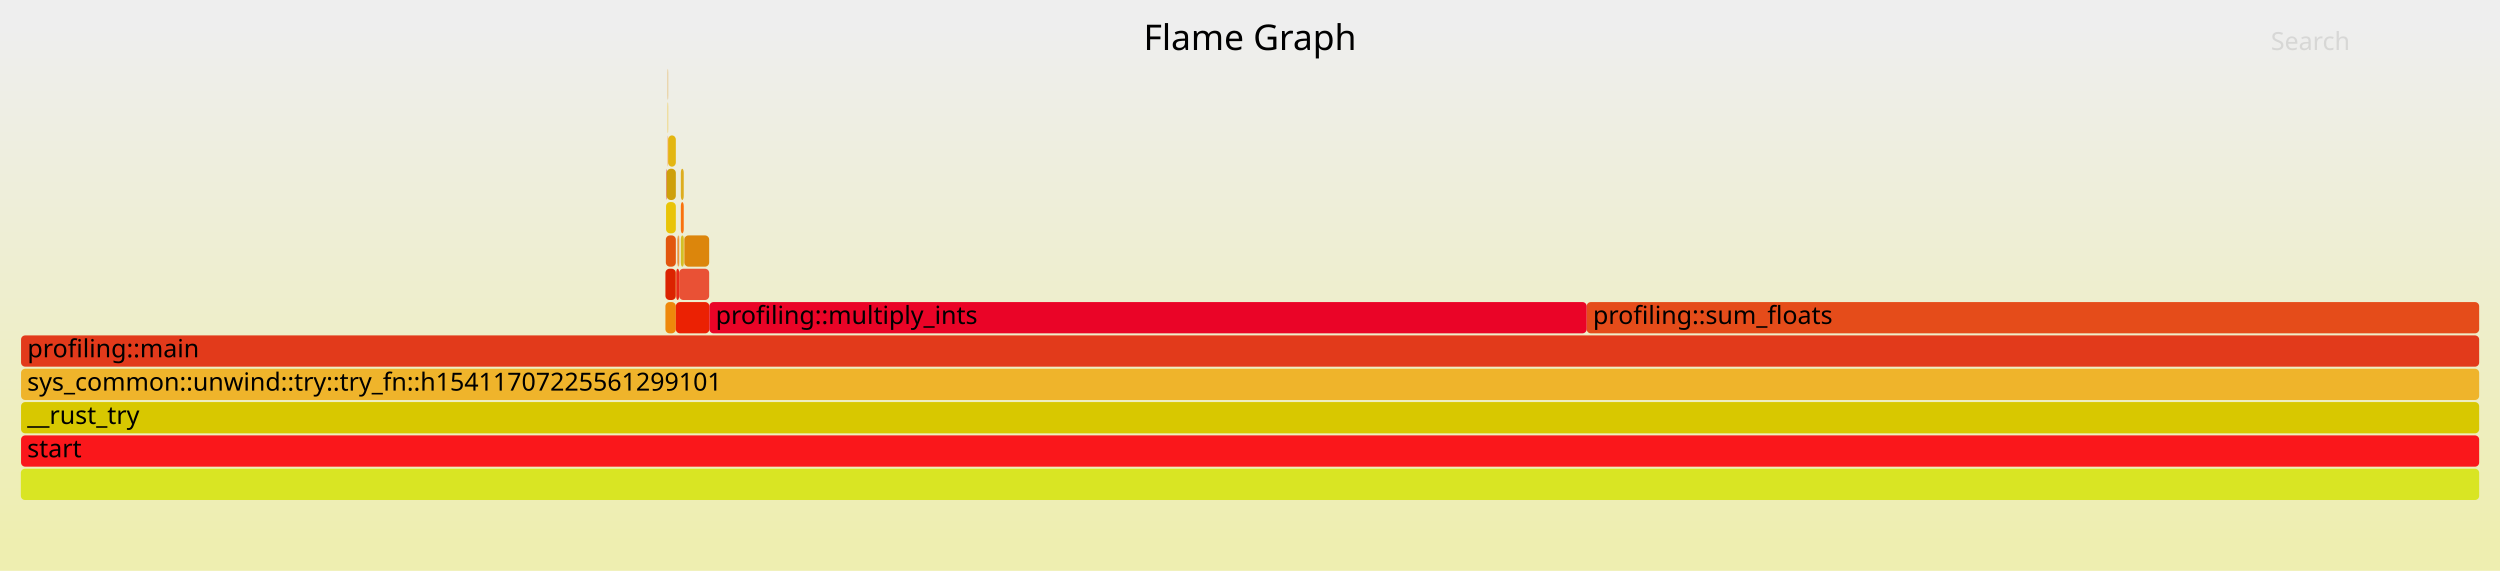
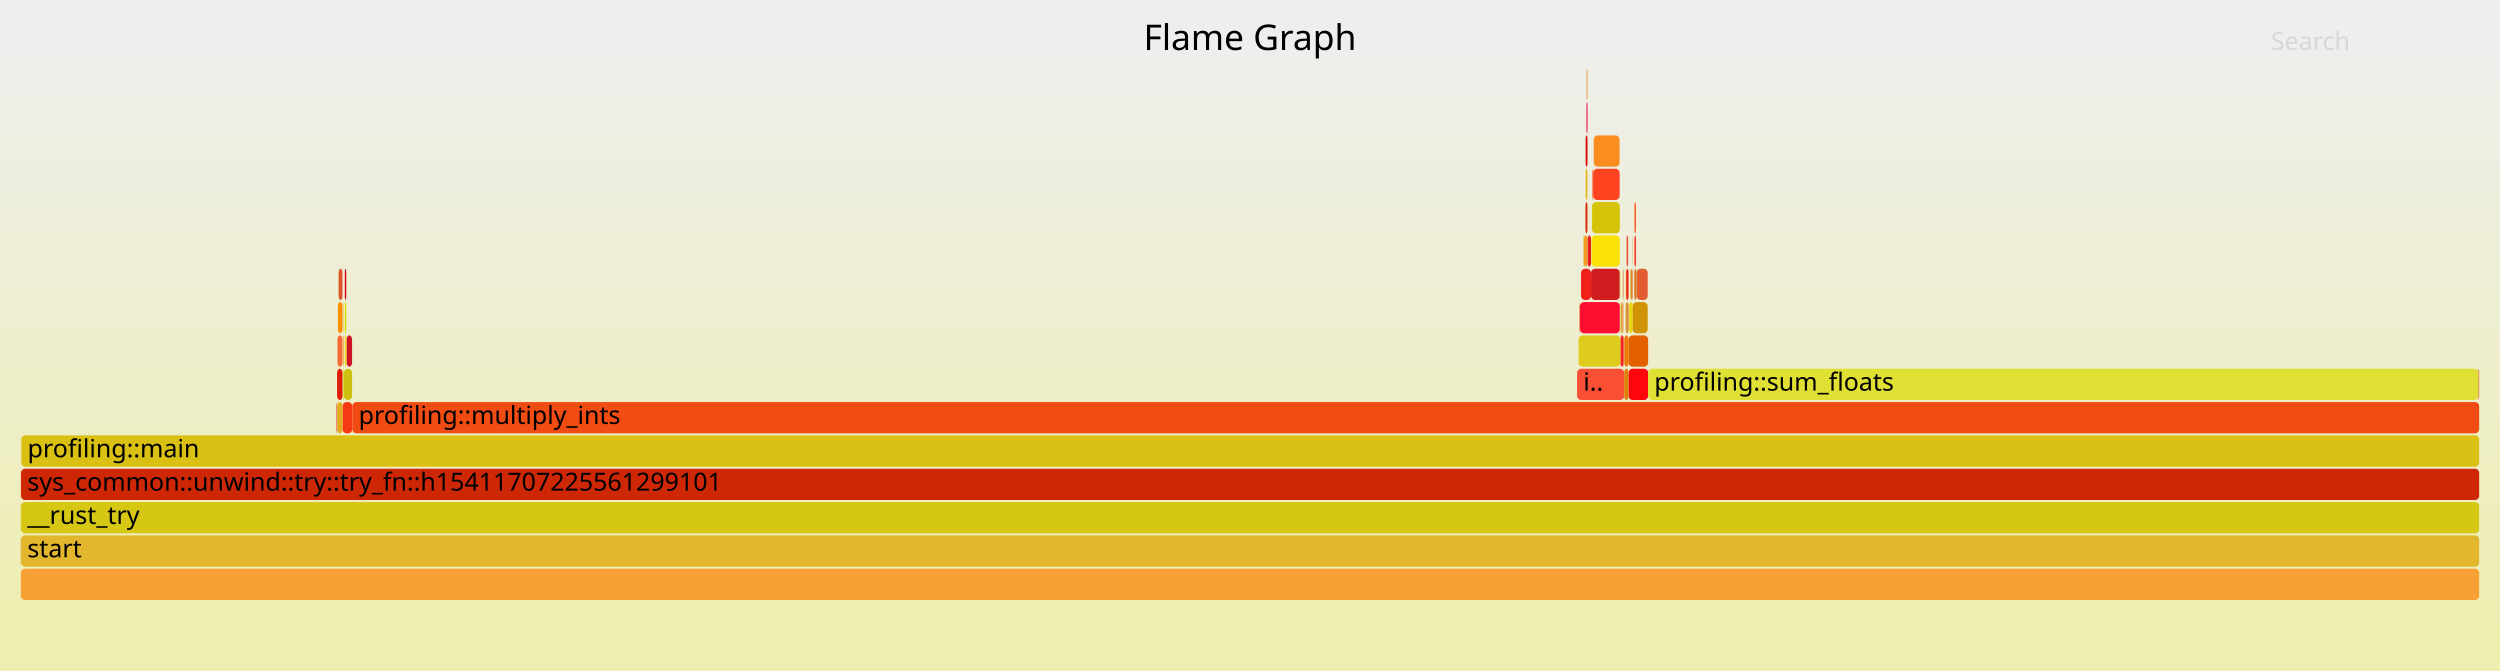
- <svg xmlns="http://www.w3.org/2000/svg" version="1.1" width="1200" height="274" viewBox="0 0 1200 274">
+ <svg xmlns="http://www.w3.org/2000/svg" version="1.1" width="1200" height="322" viewBox="0 0 1200 322">
  <defs>
    <linearGradient id="background" y1="0" y2="1" x1="0" x2="0">
      <stop stop-color="#eeeeee" offset="5%" />
      <stop stop-color="#eeeeb0" offset="95%" />
    </linearGradient>
  </defs>
  <style type="text/css">
	.func_g:hover { stroke:black; stroke-width:0.5; cursor:pointer; }
</style>
-   <rect x="0.0" y="0" width="1200.0" height="274.0" fill="url(#background)" />
+   <rect x="0.0" y="0" width="1200.0" height="322.0" fill="url(#background)" />
  <text text-anchor="middle" x="600.00" y="24" font-size="17" font-family="Verdana" fill="rgb(0,0,0)">Flame Graph</text>
-   <text text-anchor="" x="10.00" y="257" font-size="12" font-family="Verdana" fill="rgb(0,0,0)" id="details"> </text>
+   <text text-anchor="" x="10.00" y="305" font-size="12" font-family="Verdana" fill="rgb(0,0,0)" id="details"> </text>
  <text text-anchor="" x="10.00" y="24" font-size="12" font-family="Verdana" fill="rgb(0,0,0)" id="unzoom" style="opacity:0.0;cursor:pointer">Reset Zoom</text>
  <text text-anchor="" x="1090.00" y="24" font-size="12" font-family="Verdana" fill="rgb(0,0,0)" id="search" style="opacity:0.1;cursor:pointer">Search</text>
-   <text text-anchor="" x="1090.00" y="257" font-size="12" font-family="Verdana" fill="rgb(0,0,0)" id="matched"> </text>
-   <g class="func_g">
-     <rect x="325.8" y="113" width="0.2" height="15.0" fill="rgb(228,64,11)" rx="2" ry="2" />
-     <text text-anchor="" x="328.83" y="123.5" font-size="12" font-family="Verdana" fill="rgb(0,0,0)" />
-   </g>
-   <g class="func_g">
-     <rect x="319.8" y="81" width="0.2" height="15.0" fill="rgb(222,14,35)" rx="2" ry="2" />
-     <text text-anchor="" x="322.82" y="91.5" font-size="12" font-family="Verdana" fill="rgb(0,0,0)" />
-   </g>
-   <g class="func_g">
-     <rect x="326.0" y="129" width="14.4" height="15.0" fill="rgb(233,81,53)" rx="2" ry="2" />
-     <text text-anchor="" x="328.97" y="139.5" font-size="12" font-family="Verdana" fill="rgb(0,0,0)" />
-   </g>
-   <g class="func_g">
-     <rect x="10.1" y="177" width="1179.9" height="15.0" fill="rgb(239,180,43)" rx="2" ry="2" />
-     <text text-anchor="" x="13.07" y="187.5" font-size="12" font-family="Verdana" fill="rgb(0,0,0)">sys_common::unwind::try::try_fn::h15411707225561299101</text>
-   </g>
-   <g class="func_g">
-     <rect x="319.6" y="113" width="4.8" height="15.0" fill="rgb(226,86,13)" rx="2" ry="2" />
-     <text text-anchor="" x="322.58" y="123.5" font-size="12" font-family="Verdana" fill="rgb(0,0,0)" />
-   </g>
-   <g class="func_g">
-     <rect x="328.5" y="113" width="11.9" height="15.0" fill="rgb(220,134,12)" rx="2" ry="2" />
-     <text text-anchor="" x="331.55" y="123.5" font-size="12" font-family="Verdana" fill="rgb(0,0,0)" />
-   </g>
-   <g class="func_g">
-     <rect x="325.3" y="113" width="0.5" height="15.0" fill="rgb(236,139,12)" rx="2" ry="2" />
-     <text text-anchor="" x="328.29" y="123.5" font-size="12" font-family="Verdana" fill="rgb(0,0,0)" />
-   </g>
-   <g class="func_g">
-     <rect x="319.4" y="145" width="5.0" height="15.0" fill="rgb(238,136,11)" rx="2" ry="2" />
-     <text text-anchor="" x="322.38" y="155.5" font-size="12" font-family="Verdana" fill="rgb(0,0,0)" />
-   </g>
-   <g class="func_g">
-     <rect x="328.2" y="113" width="0.2" height="15.0" fill="rgb(237,185,24)" rx="2" ry="2" />
-     <text text-anchor="" x="331.24" y="123.5" font-size="12" font-family="Verdana" fill="rgb(0,0,0)" />
-   </g>
-   <g class="func_g">
-     <rect x="320.7" y="65" width="3.7" height="15.0" fill="rgb(227,182,17)" rx="2" ry="2" />
-     <text text-anchor="" x="323.65" y="75.5" font-size="12" font-family="Verdana" fill="rgb(0,0,0)" />
-   </g>
-   <g class="func_g">
-     <rect x="10.1" y="193" width="1179.9" height="15.0" fill="rgb(216,200,0)" rx="2" ry="2" />
-     <text text-anchor="" x="13.07" y="203.5" font-size="12" font-family="Verdana" fill="rgb(0,0,0)">__rust_try</text>
-   </g>
-   <g class="func_g">
-     <rect x="10.0" y="225" width="1180.0" height="15.0" fill="rgb(217,229,35)" rx="2" ry="2" />
-     <text text-anchor="" x="13.00" y="235.5" font-size="12" font-family="Verdana" fill="rgb(0,0,0)" />
-   </g>
-   <g class="func_g">
-     <rect x="328.4" y="113" width="0.1" height="15.0" fill="rgb(250,142,45)" rx="2" ry="2" />
-     <text text-anchor="" x="331.41" y="123.5" font-size="12" font-family="Verdana" fill="rgb(0,0,0)" />
-   </g>
-   <g class="func_g">
-     <rect x="326.8" y="97" width="1.4" height="15.0" fill="rgb(249,114,14)" rx="2" ry="2" />
-     <text text-anchor="" x="329.83" y="107.5" font-size="12" font-family="Verdana" fill="rgb(0,0,0)" />
-   </g>
-   <g class="func_g">
-     <rect x="319.7" y="97" width="4.7" height="15.0" fill="rgb(233,196,8)" rx="2" ry="2" />
-     <text text-anchor="" x="322.65" y="107.5" font-size="12" font-family="Verdana" fill="rgb(0,0,0)" />
-   </g>
-   <g class="func_g">
-     <rect x="324.4" y="145" width="16.1" height="15.0" fill="rgb(235,33,3)" rx="2" ry="2" />
-     <text text-anchor="" x="327.38" y="155.5" font-size="12" font-family="Verdana" fill="rgb(0,0,0)" />
-   </g>
-   <g class="func_g">
-     <rect x="319.4" y="129" width="5.0" height="15.0" fill="rgb(219,35,1)" rx="2" ry="2" />
-     <text text-anchor="" x="322.41" y="139.5" font-size="12" font-family="Verdana" fill="rgb(0,0,0)" />
-   </g>
-   <g class="func_g">
-     <rect x="320.5" y="49" width="0.2" height="15.0" fill="rgb(242,183,0)" rx="2" ry="2" />
-     <text text-anchor="" x="323.54" y="59.5" font-size="12" font-family="Verdana" fill="rgb(0,0,0)" />
-   </g>
-   <g class="func_g">
-     <rect x="10.1" y="161" width="1179.9" height="15.0" fill="rgb(226,58,27)" rx="2" ry="2" />
-     <text text-anchor="" x="13.15" y="171.5" font-size="12" font-family="Verdana" fill="rgb(0,0,0)">profiling::main</text>
-   </g>
-   <g class="func_g">
-     <rect x="761.6" y="145" width="428.4" height="15.0" fill="rgb(229,76,26)" rx="2" ry="2" />
-     <text text-anchor="" x="764.63" y="155.5" font-size="12" font-family="Verdana" fill="rgb(0,0,0)">profiling::sum_floats</text>
-   </g>
-   <g class="func_g">
-     <rect x="326.8" y="113" width="1.4" height="15.0" fill="rgb(213,191,36)" rx="2" ry="2" />
-     <text text-anchor="" x="329.82" y="123.5" font-size="12" font-family="Verdana" fill="rgb(0,0,0)" />
-   </g>
-   <g class="func_g">
-     <rect x="324.4" y="129" width="0.2" height="15.0" fill="rgb(232,201,50)" rx="2" ry="2" />
-     <text text-anchor="" x="327.44" y="139.5" font-size="12" font-family="Verdana" fill="rgb(0,0,0)" />
-   </g>
-   <g class="func_g">
-     <rect x="10.1" y="209" width="1179.9" height="15.0" fill="rgb(250,23,27)" rx="2" ry="2" />
-     <text text-anchor="" x="13.07" y="219.5" font-size="12" font-family="Verdana" fill="rgb(0,0,0)">start</text>
-   </g>
-   <g class="func_g">
-     <rect x="340.5" y="145" width="421.1" height="15.0" fill="rgb(234,4,39)" rx="2" ry="2" />
-     <text text-anchor="" x="343.53" y="155.5" font-size="12" font-family="Verdana" fill="rgb(0,0,0)">profiling::multiply_ints</text>
-   </g>
-   <g class="func_g">
-     <rect x="326.8" y="81" width="1.4" height="15.0" fill="rgb(221,173,31)" rx="2" ry="2" />
-     <text text-anchor="" x="329.83" y="91.5" font-size="12" font-family="Verdana" fill="rgb(0,0,0)" />
-   </g>
-   <g class="func_g">
-     <rect x="320.0" y="81" width="4.4" height="15.0" fill="rgb(206,160,11)" rx="2" ry="2" />
-     <text text-anchor="" x="323.00" y="91.5" font-size="12" font-family="Verdana" fill="rgb(0,0,0)" />
-   </g>
-   <g class="func_g">
-     <rect x="320.5" y="33" width="0.2" height="15.0" fill="rgb(225,156,37)" rx="2" ry="2" />
-     <text text-anchor="" x="323.55" y="43.5" font-size="12" font-family="Verdana" fill="rgb(0,0,0)" />
-   </g>
-   <g class="func_g">
-     <rect x="324.6" y="129" width="1.4" height="15.0" fill="rgb(233,41,26)" rx="2" ry="2" />
-     <text text-anchor="" x="327.62" y="139.5" font-size="12" font-family="Verdana" fill="rgb(0,0,0)" />
-   </g>
-   <g class="func_g">
-     <rect x="325.1" y="113" width="0.1" height="15.0" fill="rgb(213,17,9)" rx="2" ry="2" />
-     <text text-anchor="" x="328.08" y="123.5" font-size="12" font-family="Verdana" fill="rgb(0,0,0)" />
-   </g>
-   <g class="func_g">
-     <rect x="320.5" y="65" width="0.2" height="15.0" fill="rgb(254,130,35)" rx="2" ry="2" />
-     <text text-anchor="" x="323.54" y="75.5" font-size="12" font-family="Verdana" fill="rgb(0,0,0)" />
+   <text text-anchor="" x="1090.00" y="305" font-size="12" font-family="Verdana" fill="rgb(0,0,0)" id="matched"> </text>
+   <g class="func_g">
+     <rect x="1189.6" y="177" width="0.4" height="15.0" fill="rgb(227,87,44)" rx="2" ry="2" />
+     <text text-anchor="" x="1192.58" y="187.5" font-size="12" font-family="Verdana" fill="rgb(0,0,0)" />
+   </g>
+   <g class="func_g">
+     <rect x="760.1" y="113" width="0.2" height="15.0" fill="rgb(216,155,12)" rx="2" ry="2" />
+     <text text-anchor="" x="763.07" y="123.5" font-size="12" font-family="Verdana" fill="rgb(0,0,0)" />
+   </g>
+   <g class="func_g">
+     <rect x="763.6" y="97" width="0.1" height="15.0" fill="rgb(214,201,39)" rx="2" ry="2" />
+     <text text-anchor="" x="766.59" y="107.5" font-size="12" font-family="Verdana" fill="rgb(0,0,0)" />
+   </g>
+   <g class="func_g">
+     <rect x="764.2" y="97" width="13.3" height="15.0" fill="rgb(212,195,6)" rx="2" ry="2" />
+     <text text-anchor="" x="767.17" y="107.5" font-size="12" font-family="Verdana" fill="rgb(0,0,0)" />
+   </g>
+   <g class="func_g">
+     <rect x="765.0" y="65" width="12.4" height="15.0" fill="rgb(249,141,32)" rx="2" ry="2" />
+     <text text-anchor="" x="768.04" y="75.5" font-size="12" font-family="Verdana" fill="rgb(0,0,0)" />
+   </g>
+   <g class="func_g">
+     <rect x="785.3" y="129" width="0.1" height="15.0" fill="rgb(221,158,13)" rx="2" ry="2" />
+     <text text-anchor="" x="788.29" y="139.5" font-size="12" font-family="Verdana" fill="rgb(0,0,0)" />
+   </g>
+   <g class="func_g">
+     <rect x="10.2" y="209" width="1179.8" height="15.0" fill="rgb(217,192,19)" rx="2" ry="2" />
+     <text text-anchor="" x="13.23" y="219.5" font-size="12" font-family="Verdana" fill="rgb(0,0,0)">profiling::main</text>
+   </g>
+   <g class="func_g">
+     <rect x="758.2" y="145" width="0.2" height="15.0" fill="rgb(222,169,33)" rx="2" ry="2" />
+     <text text-anchor="" x="761.21" y="155.5" font-size="12" font-family="Verdana" fill="rgb(0,0,0)" />
+   </g>
+   <g class="func_g">
+     <rect x="778.5" y="145" width="0.3" height="15.0" fill="rgb(249,223,44)" rx="2" ry="2" />
+     <text text-anchor="" x="781.49" y="155.5" font-size="12" font-family="Verdana" fill="rgb(0,0,0)" />
+   </g>
+   <g class="func_g">
+     <rect x="777.5" y="145" width="0.3" height="15.0" fill="rgb(223,181,31)" rx="2" ry="2" />
+     <text text-anchor="" x="780.49" y="155.5" font-size="12" font-family="Verdana" fill="rgb(0,0,0)" />
+   </g>
+   <g class="func_g">
+     <rect x="165.5" y="145" width="0.7" height="15.0" fill="rgb(216,222,0)" rx="2" ry="2" />
+     <text text-anchor="" x="168.48" y="155.5" font-size="12" font-family="Verdana" fill="rgb(0,0,0)" />
+   </g>
+   <g class="func_g">
+     <rect x="783.5" y="129" width="0.2" height="15.0" fill="rgb(228,54,28)" rx="2" ry="2" />
+     <text text-anchor="" x="786.52" y="139.5" font-size="12" font-family="Verdana" fill="rgb(0,0,0)" />
+   </g>
+   <g class="func_g">
+     <rect x="782.6" y="129" width="0.2" height="15.0" fill="rgb(205,115,35)" rx="2" ry="2" />
+     <text text-anchor="" x="785.64" y="139.5" font-size="12" font-family="Verdana" fill="rgb(0,0,0)" />
+   </g>
+   <g class="func_g">
+     <rect x="780.3" y="129" width="0.3" height="15.0" fill="rgb(250,204,43)" rx="2" ry="2" />
+     <text text-anchor="" x="783.33" y="139.5" font-size="12" font-family="Verdana" fill="rgb(0,0,0)" />
+   </g>
+   <g class="func_g">
+     <rect x="758.1" y="145" width="0.1" height="15.0" fill="rgb(213,22,32)" rx="2" ry="2" />
+     <text text-anchor="" x="761.08" y="155.5" font-size="12" font-family="Verdana" fill="rgb(0,0,0)" />
+   </g>
+   <g class="func_g">
+     <rect x="760.7" y="113" width="1.3" height="15.0" fill="rgb(249,153,30)" rx="2" ry="2" />
+     <text text-anchor="" x="763.71" y="123.5" font-size="12" font-family="Verdana" fill="rgb(0,0,0)" />
+   </g>
+   <g class="func_g">
+     <rect x="164.6" y="177" width="0.5" height="15.0" fill="rgb(221,220,51)" rx="2" ry="2" />
+     <text text-anchor="" x="167.57" y="187.5" font-size="12" font-family="Verdana" fill="rgb(0,0,0)" />
+   </g>
+   <g class="func_g">
+     <rect x="10.0" y="273" width="1180.0" height="15.0" fill="rgb(248,159,54)" rx="2" ry="2" />
+     <text text-anchor="" x="13.00" y="283.5" font-size="12" font-family="Verdana" fill="rgb(0,0,0)" />
+   </g>
+   <g class="func_g">
+     <rect x="164.4" y="193" width="4.7" height="15.0" fill="rgb(247,56,21)" rx="2" ry="2" />
+     <text text-anchor="" x="167.41" y="203.5" font-size="12" font-family="Verdana" fill="rgb(0,0,0)" />
+   </g>
+   <g class="func_g">
+     <rect x="165.5" y="129" width="0.7" height="15.0" fill="rgb(214,0,12)" rx="2" ry="2" />
+     <text text-anchor="" x="168.48" y="139.5" font-size="12" font-family="Verdana" fill="rgb(0,0,0)" />
+   </g>
+   <g class="func_g">
+     <rect x="162.5" y="129" width="0.1" height="15.0" fill="rgb(227,106,14)" rx="2" ry="2" />
+     <text text-anchor="" x="165.47" y="139.5" font-size="12" font-family="Verdana" fill="rgb(0,0,0)" />
+   </g>
+   <g class="func_g">
+     <rect x="761.1" y="65" width="0.9" height="15.0" fill="rgb(212,9,3)" rx="2" ry="2" />
+     <text text-anchor="" x="764.14" y="75.5" font-size="12" font-family="Verdana" fill="rgb(0,0,0)" />
+   </g>
+   <g class="func_g">
+     <rect x="777.8" y="161" width="1.4" height="15.0" fill="rgb(251,27,44)" rx="2" ry="2" />
+     <text text-anchor="" x="780.77" y="171.5" font-size="12" font-family="Verdana" fill="rgb(0,0,0)" />
+   </g>
+   <g class="func_g">
+     <rect x="777.4" y="81" width="0.1" height="15.0" fill="rgb(232,119,15)" rx="2" ry="2" />
+     <text text-anchor="" x="780.35" y="91.5" font-size="12" font-family="Verdana" fill="rgb(0,0,0)" />
+   </g>
+   <g class="func_g">
+     <rect x="10.0" y="257" width="0.1" height="15.0" fill="rgb(242,103,15)" rx="2" ry="2" />
+     <text text-anchor="" x="13.00" y="267.5" font-size="12" font-family="Verdana" fill="rgb(0,0,0)" />
+   </g>
+   <g class="func_g">
+     <rect x="781.8" y="145" width="0.1" height="15.0" fill="rgb(234,21,30)" rx="2" ry="2" />
+     <text text-anchor="" x="784.76" y="155.5" font-size="12" font-family="Verdana" fill="rgb(0,0,0)" />
+   </g>
+   <g class="func_g">
+     <rect x="779.0" y="129" width="0.2" height="15.0" fill="rgb(224,24,4)" rx="2" ry="2" />
+     <text text-anchor="" x="782.02" y="139.5" font-size="12" font-family="Verdana" fill="rgb(0,0,0)" />
+   </g>
+   <g class="func_g">
+     <rect x="785.6" y="129" width="5.3" height="15.0" fill="rgb(226,92,49)" rx="2" ry="2" />
+     <text text-anchor="" x="788.56" y="139.5" font-size="12" font-family="Verdana" fill="rgb(0,0,0)" />
+   </g>
+   <g class="func_g">
+     <rect x="781.7" y="177" width="9.4" height="15.0" fill="rgb(254,4,13)" rx="2" ry="2" />
+     <text text-anchor="" x="784.69" y="187.5" font-size="12" font-family="Verdana" fill="rgb(0,0,0)" />
+   </g>
+   <g class="func_g">
+     <rect x="161.8" y="177" width="2.6" height="15.0" fill="rgb(222,28,5)" rx="2" ry="2" />
+     <text text-anchor="" x="164.80" y="187.5" font-size="12" font-family="Verdana" fill="rgb(0,0,0)" />
+   </g>
+   <g class="func_g">
+     <rect x="779.2" y="161" width="0.1" height="15.0" fill="rgb(237,215,32)" rx="2" ry="2" />
+     <text text-anchor="" x="782.17" y="171.5" font-size="12" font-family="Verdana" fill="rgb(0,0,0)" />
+   </g>
+   <g class="func_g">
+     <rect x="781.7" y="161" width="9.4" height="15.0" fill="rgb(226,96,0)" rx="2" ry="2" />
+     <text text-anchor="" x="784.69" y="171.5" font-size="12" font-family="Verdana" fill="rgb(0,0,0)" />
+   </g>
+   <g class="func_g">
+     <rect x="10.1" y="225" width="1179.9" height="15.0" fill="rgb(206,39,6)" rx="2" ry="2" />
+     <text text-anchor="" x="13.13" y="235.5" font-size="12" font-family="Verdana" fill="rgb(0,0,0)">sys_common::unwind::try::try_fn::h15411707225561299101</text>
+   </g>
+   <g class="func_g">
+     <rect x="164.9" y="145" width="0.2" height="15.0" fill="rgb(232,180,9)" rx="2" ry="2" />
+     <text text-anchor="" x="167.91" y="155.5" font-size="12" font-family="Verdana" fill="rgb(0,0,0)" />
+   </g>
+   <g class="func_g">
+     <rect x="164.7" y="161" width="0.2" height="15.0" fill="rgb(243,144,31)" rx="2" ry="2" />
+     <text text-anchor="" x="167.71" y="171.5" font-size="12" font-family="Verdana" fill="rgb(0,0,0)" />
+   </g>
+   <g class="func_g">
+     <rect x="10.1" y="241" width="1179.9" height="15.0" fill="rgb(213,199,19)" rx="2" ry="2" />
+     <text text-anchor="" x="13.13" y="251.5" font-size="12" font-family="Verdana" fill="rgb(0,0,0)">__rust_try</text>
+   </g>
+   <g class="func_g">
+     <rect x="166.4" y="161" width="2.6" height="15.0" fill="rgb(208,19,35)" rx="2" ry="2" />
+     <text text-anchor="" x="169.42" y="171.5" font-size="12" font-family="Verdana" fill="rgb(0,0,0)" />
+   </g>
+   <g class="func_g">
+     <rect x="165.1" y="177" width="3.9" height="15.0" fill="rgb(206,192,14)" rx="2" ry="2" />
+     <text text-anchor="" x="168.09" y="187.5" font-size="12" font-family="Verdana" fill="rgb(0,0,0)" />
+   </g>
+   <g class="func_g">
+     <rect x="162.2" y="145" width="2.2" height="15.0" fill="rgb(253,142,2)" rx="2" ry="2" />
+     <text text-anchor="" x="165.17" y="155.5" font-size="12" font-family="Verdana" fill="rgb(0,0,0)" />
+   </g>
+   <g class="func_g">
+     <rect x="763.7" y="129" width="13.8" height="15.0" fill="rgb(208,29,32)" rx="2" ry="2" />
+     <text text-anchor="" x="766.70" y="139.5" font-size="12" font-family="Verdana" fill="rgb(0,0,0)" />
+   </g>
+   <g class="func_g">
+     <rect x="780.3" y="145" width="1.4" height="15.0" fill="rgb(214,145,49)" rx="2" ry="2" />
+     <text text-anchor="" x="783.26" y="155.5" font-size="12" font-family="Verdana" fill="rgb(0,0,0)" />
+   </g>
+   <g class="func_g">
+     <rect x="757.0" y="177" width="22.6" height="15.0" fill="rgb(249,79,52)" rx="2" ry="2" />
+     <text text-anchor="" x="760.00" y="187.5" font-size="12" font-family="Verdana" fill="rgb(0,0,0)">i..</text>
+   </g>
+   <g class="func_g">
+     <rect x="779.3" y="161" width="0.3" height="15.0" fill="rgb(206,36,14)" rx="2" ry="2" />
+     <text text-anchor="" x="782.33" y="171.5" font-size="12" font-family="Verdana" fill="rgb(0,0,0)" />
+   </g>
+   <g class="func_g">
+     <rect x="782.8" y="129" width="0.1" height="15.0" fill="rgb(231,192,2)" rx="2" ry="2" />
+     <text text-anchor="" x="785.80" y="139.5" font-size="12" font-family="Verdana" fill="rgb(0,0,0)" />
+   </g>
+   <g class="func_g">
+     <rect x="791.1" y="177" width="398.5" height="15.0" fill="rgb(223,223,52)" rx="2" ry="2" />
+     <text text-anchor="" x="794.06" y="187.5" font-size="12" font-family="Verdana" fill="rgb(0,0,0)">profiling::sum_floats</text>
+   </g>
+   <g class="func_g">
+     <rect x="161.8" y="193" width="2.6" height="15.0" fill="rgb(227,169,33)" rx="2" ry="2" />
+     <text text-anchor="" x="164.77" y="203.5" font-size="12" font-family="Verdana" fill="rgb(0,0,0)" />
+   </g>
+   <g class="func_g">
+     <rect x="778.1" y="145" width="0.4" height="15.0" fill="rgb(213,153,17)" rx="2" ry="2" />
+     <text text-anchor="" x="781.11" y="155.5" font-size="12" font-family="Verdana" fill="rgb(0,0,0)" />
+   </g>
+   <g class="func_g">
+     <rect x="165.5" y="161" width="0.7" height="15.0" fill="rgb(242,209,44)" rx="2" ry="2" />
+     <text text-anchor="" x="168.48" y="171.5" font-size="12" font-family="Verdana" fill="rgb(0,0,0)" />
+   </g>
+   <g class="func_g">
+     <rect x="761.6" y="33" width="0.3" height="15.0" fill="rgb(228,104,6)" rx="2" ry="2" />
+     <text text-anchor="" x="764.61" y="43.5" font-size="12" font-family="Verdana" fill="rgb(0,0,0)" />
+   </g>
+   <g class="func_g">
+     <rect x="782.0" y="145" width="1.7" height="15.0" fill="rgb(234,212,14)" rx="2" ry="2" />
+     <text text-anchor="" x="784.99" y="155.5" font-size="12" font-family="Verdana" fill="rgb(0,0,0)" />
+   </g>
+   <g class="func_g">
+     <rect x="758.4" y="145" width="19.1" height="15.0" fill="rgb(253,14,49)" rx="2" ry="2" />
+     <text text-anchor="" x="761.40" y="155.5" font-size="12" font-family="Verdana" fill="rgb(0,0,0)" />
+   </g>
+   <g class="func_g">
+     <rect x="781.1" y="113" width="0.4" height="15.0" fill="rgb(227,33,13)" rx="2" ry="2" />
+     <text text-anchor="" x="784.12" y="123.5" font-size="12" font-family="Verdana" fill="rgb(0,0,0)" />
+   </g>
+   <g class="func_g">
+     <rect x="758.9" y="129" width="4.8" height="15.0" fill="rgb(239,33,27)" rx="2" ry="2" />
+     <text text-anchor="" x="761.91" y="139.5" font-size="12" font-family="Verdana" fill="rgb(0,0,0)" />
+   </g>
+   <g class="func_g">
+     <rect x="784.5" y="129" width="0.8" height="15.0" fill="rgb(217,106,14)" rx="2" ry="2" />
+     <text text-anchor="" x="787.46" y="139.5" font-size="12" font-family="Verdana" fill="rgb(0,0,0)" />
+   </g>
+   <g class="func_g">
+     <rect x="782.9" y="129" width="0.6" height="15.0" fill="rgb(216,133,9)" rx="2" ry="2" />
+     <text text-anchor="" x="785.91" y="139.5" font-size="12" font-family="Verdana" fill="rgb(0,0,0)" />
+   </g>
+   <g class="func_g">
+     <rect x="10.1" y="257" width="1179.9" height="15.0" fill="rgb(226,183,45)" rx="2" ry="2" />
+     <text text-anchor="" x="13.13" y="267.5" font-size="12" font-family="Verdana" fill="rgb(0,0,0)">start</text>
+   </g>
+   <g class="func_g">
+     <rect x="785.4" y="129" width="0.2" height="15.0" fill="rgb(218,115,49)" rx="2" ry="2" />
+     <text text-anchor="" x="788.41" y="139.5" font-size="12" font-family="Verdana" fill="rgb(0,0,0)" />
+   </g>
+   <g class="func_g">
+     <rect x="166.2" y="161" width="0.2" height="15.0" fill="rgb(209,170,12)" rx="2" ry="2" />
+     <text text-anchor="" x="169.19" y="171.5" font-size="12" font-family="Verdana" fill="rgb(0,0,0)" />
+   </g>
+   <g class="func_g">
+     <rect x="761.5" y="49" width="0.5" height="15.0" fill="rgb(235,4,45)" rx="2" ry="2" />
+     <text text-anchor="" x="764.49" y="59.5" font-size="12" font-family="Verdana" fill="rgb(0,0,0)" />
+   </g>
+   <g class="func_g">
+     <rect x="162.0" y="161" width="2.4" height="15.0" fill="rgb(250,104,53)" rx="2" ry="2" />
+     <text text-anchor="" x="165.05" y="171.5" font-size="12" font-family="Verdana" fill="rgb(0,0,0)" />
+   </g>
+   <g class="func_g">
+     <rect x="162.6" y="129" width="1.8" height="15.0" fill="rgb(215,85,41)" rx="2" ry="2" />
+     <text text-anchor="" x="165.60" y="139.5" font-size="12" font-family="Verdana" fill="rgb(0,0,0)" />
+   </g>
+   <g class="func_g">
+     <rect x="783.7" y="145" width="7.2" height="15.0" fill="rgb(208,147,5)" rx="2" ry="2" />
+     <text text-anchor="" x="786.75" y="155.5" font-size="12" font-family="Verdana" fill="rgb(0,0,0)" />
+   </g>
+   <g class="func_g">
+     <rect x="784.5" y="113" width="0.8" height="15.0" fill="rgb(247,57,46)" rx="2" ry="2" />
+     <text text-anchor="" x="787.46" y="123.5" font-size="12" font-family="Verdana" fill="rgb(0,0,0)" />
+   </g>
+   <g class="func_g">
+     <rect x="780.8" y="113" width="0.3" height="15.0" fill="rgb(240,40,28)" rx="2" ry="2" />
+     <text text-anchor="" x="783.83" y="123.5" font-size="12" font-family="Verdana" fill="rgb(0,0,0)" />
+   </g>
+   <g class="func_g">
+     <rect x="764.7" y="81" width="12.7" height="15.0" fill="rgb(254,68,32)" rx="2" ry="2" />
+     <text text-anchor="" x="767.68" y="91.5" font-size="12" font-family="Verdana" fill="rgb(0,0,0)" />
+   </g>
+   <g class="func_g">
+     <rect x="761.0" y="97" width="1.0" height="15.0" fill="rgb(214,48,15)" rx="2" ry="2" />
+     <text text-anchor="" x="763.97" y="107.5" font-size="12" font-family="Verdana" fill="rgb(0,0,0)" />
+   </g>
+   <g class="func_g">
+     <rect x="169.1" y="193" width="1020.9" height="15.0" fill="rgb(240,76,19)" rx="2" ry="2" />
+     <text text-anchor="" x="172.14" y="203.5" font-size="12" font-family="Verdana" fill="rgb(0,0,0)">profiling::multiply_ints</text>
+   </g>
+   <g class="func_g">
+     <rect x="783.6" y="113" width="0.1" height="15.0" fill="rgb(212,82,12)" rx="2" ry="2" />
+     <text text-anchor="" x="786.55" y="123.5" font-size="12" font-family="Verdana" fill="rgb(0,0,0)" />
+   </g>
+   <g class="func_g">
+     <rect x="161.5" y="193" width="0.2" height="15.0" fill="rgb(221,7,29)" rx="2" ry="2" />
+     <text text-anchor="" x="164.52" y="203.5" font-size="12" font-family="Verdana" fill="rgb(0,0,0)" />
+   </g>
+   <g class="func_g">
+     <rect x="777.5" y="129" width="0.2" height="15.0" fill="rgb(206,212,32)" rx="2" ry="2" />
+     <text text-anchor="" x="780.54" y="139.5" font-size="12" font-family="Verdana" fill="rgb(0,0,0)" />
+   </g>
+   <g class="func_g">
+     <rect x="778.9" y="129" width="0.1" height="15.0" fill="rgb(235,192,26)" rx="2" ry="2" />
+     <text text-anchor="" x="781.87" y="139.5" font-size="12" font-family="Verdana" fill="rgb(0,0,0)" />
+   </g>
+   <g class="func_g">
+     <rect x="764.4" y="81" width="0.3" height="15.0" fill="rgb(249,60,0)" rx="2" ry="2" />
+     <text text-anchor="" x="767.44" y="91.5" font-size="12" font-family="Verdana" fill="rgb(0,0,0)" />
+   </g>
+   <g class="func_g">
+     <rect x="762.1" y="113" width="1.6" height="15.0" fill="rgb(229,28,30)" rx="2" ry="2" />
+     <text text-anchor="" x="765.08" y="123.5" font-size="12" font-family="Verdana" fill="rgb(0,0,0)" />
+   </g>
+   <g class="func_g">
+     <rect x="780.6" y="129" width="1.1" height="15.0" fill="rgb(236,31,15)" rx="2" ry="2" />
+     <text text-anchor="" x="783.56" y="139.5" font-size="12" font-family="Verdana" fill="rgb(0,0,0)" />
+   </g>
+   <g class="func_g">
+     <rect x="757.7" y="161" width="20.1" height="15.0" fill="rgb(221,204,27)" rx="2" ry="2" />
+     <text text-anchor="" x="760.68" y="171.5" font-size="12" font-family="Verdana" fill="rgb(0,0,0)" />
+   </g>
+   <g class="func_g">
+     <rect x="761.9" y="33" width="0.1" height="15.0" fill="rgb(230,192,15)" rx="2" ry="2" />
+     <text text-anchor="" x="764.88" y="43.5" font-size="12" font-family="Verdana" fill="rgb(0,0,0)" />
+   </g>
+   <g class="func_g">
+     <rect x="779.7" y="161" width="2.0" height="15.0" fill="rgb(238,123,6)" rx="2" ry="2" />
+     <text text-anchor="" x="782.70" y="171.5" font-size="12" font-family="Verdana" fill="rgb(0,0,0)" />
+   </g>
+   <g class="func_g">
+     <rect x="784.5" y="97" width="0.8" height="15.0" fill="rgb(251,101,52)" rx="2" ry="2" />
+     <text text-anchor="" x="787.46" y="107.5" font-size="12" font-family="Verdana" fill="rgb(0,0,0)" />
+   </g>
+   <g class="func_g">
+     <rect x="761.1" y="81" width="0.9" height="15.0" fill="rgb(230,185,40)" rx="2" ry="2" />
+     <text text-anchor="" x="764.05" y="91.5" font-size="12" font-family="Verdana" fill="rgb(0,0,0)" />
+   </g>
+   <g class="func_g">
+     <rect x="164.9" y="161" width="0.2" height="15.0" fill="rgb(236,169,47)" rx="2" ry="2" />
+     <text text-anchor="" x="167.90" y="171.5" font-size="12" font-family="Verdana" fill="rgb(0,0,0)" />
+   </g>
+   <g class="func_g">
+     <rect x="779.6" y="177" width="2.1" height="15.0" fill="rgb(222,128,14)" rx="2" ry="2" />
+     <text text-anchor="" x="782.63" y="187.5" font-size="12" font-family="Verdana" fill="rgb(0,0,0)" />
+   </g>
+   <g class="func_g">
+     <rect x="10.0" y="241" width="0.1" height="15.0" fill="rgb(222,207,32)" rx="2" ry="2" />
+     <text text-anchor="" x="13.00" y="251.5" font-size="12" font-family="Verdana" fill="rgb(0,0,0)" />
+   </g>
+   <g class="func_g">
+     <rect x="778.8" y="145" width="0.4" height="15.0" fill="rgb(245,98,35)" rx="2" ry="2" />
+     <text text-anchor="" x="781.81" y="155.5" font-size="12" font-family="Verdana" fill="rgb(0,0,0)" />
+   </g>
+   <g class="func_g">
+     <rect x="760.3" y="113" width="0.4" height="15.0" fill="rgb(241,134,1)" rx="2" ry="2" />
+     <text text-anchor="" x="763.30" y="123.5" font-size="12" font-family="Verdana" fill="rgb(0,0,0)" />
+   </g>
+   <g class="func_g">
+     <rect x="10.0" y="225" width="0.1" height="15.0" fill="rgb(236,90,44)" rx="2" ry="2" />
+     <text text-anchor="" x="13.01" y="235.5" font-size="12" font-family="Verdana" fill="rgb(0,0,0)" />
+   </g>
+   <g class="func_g">
+     <rect x="763.9" y="113" width="13.6" height="15.0" fill="rgb(250,226,7)" rx="2" ry="2" />
+     <text text-anchor="" x="766.92" y="123.5" font-size="12" font-family="Verdana" fill="rgb(0,0,0)" />
  </g>
</svg>
